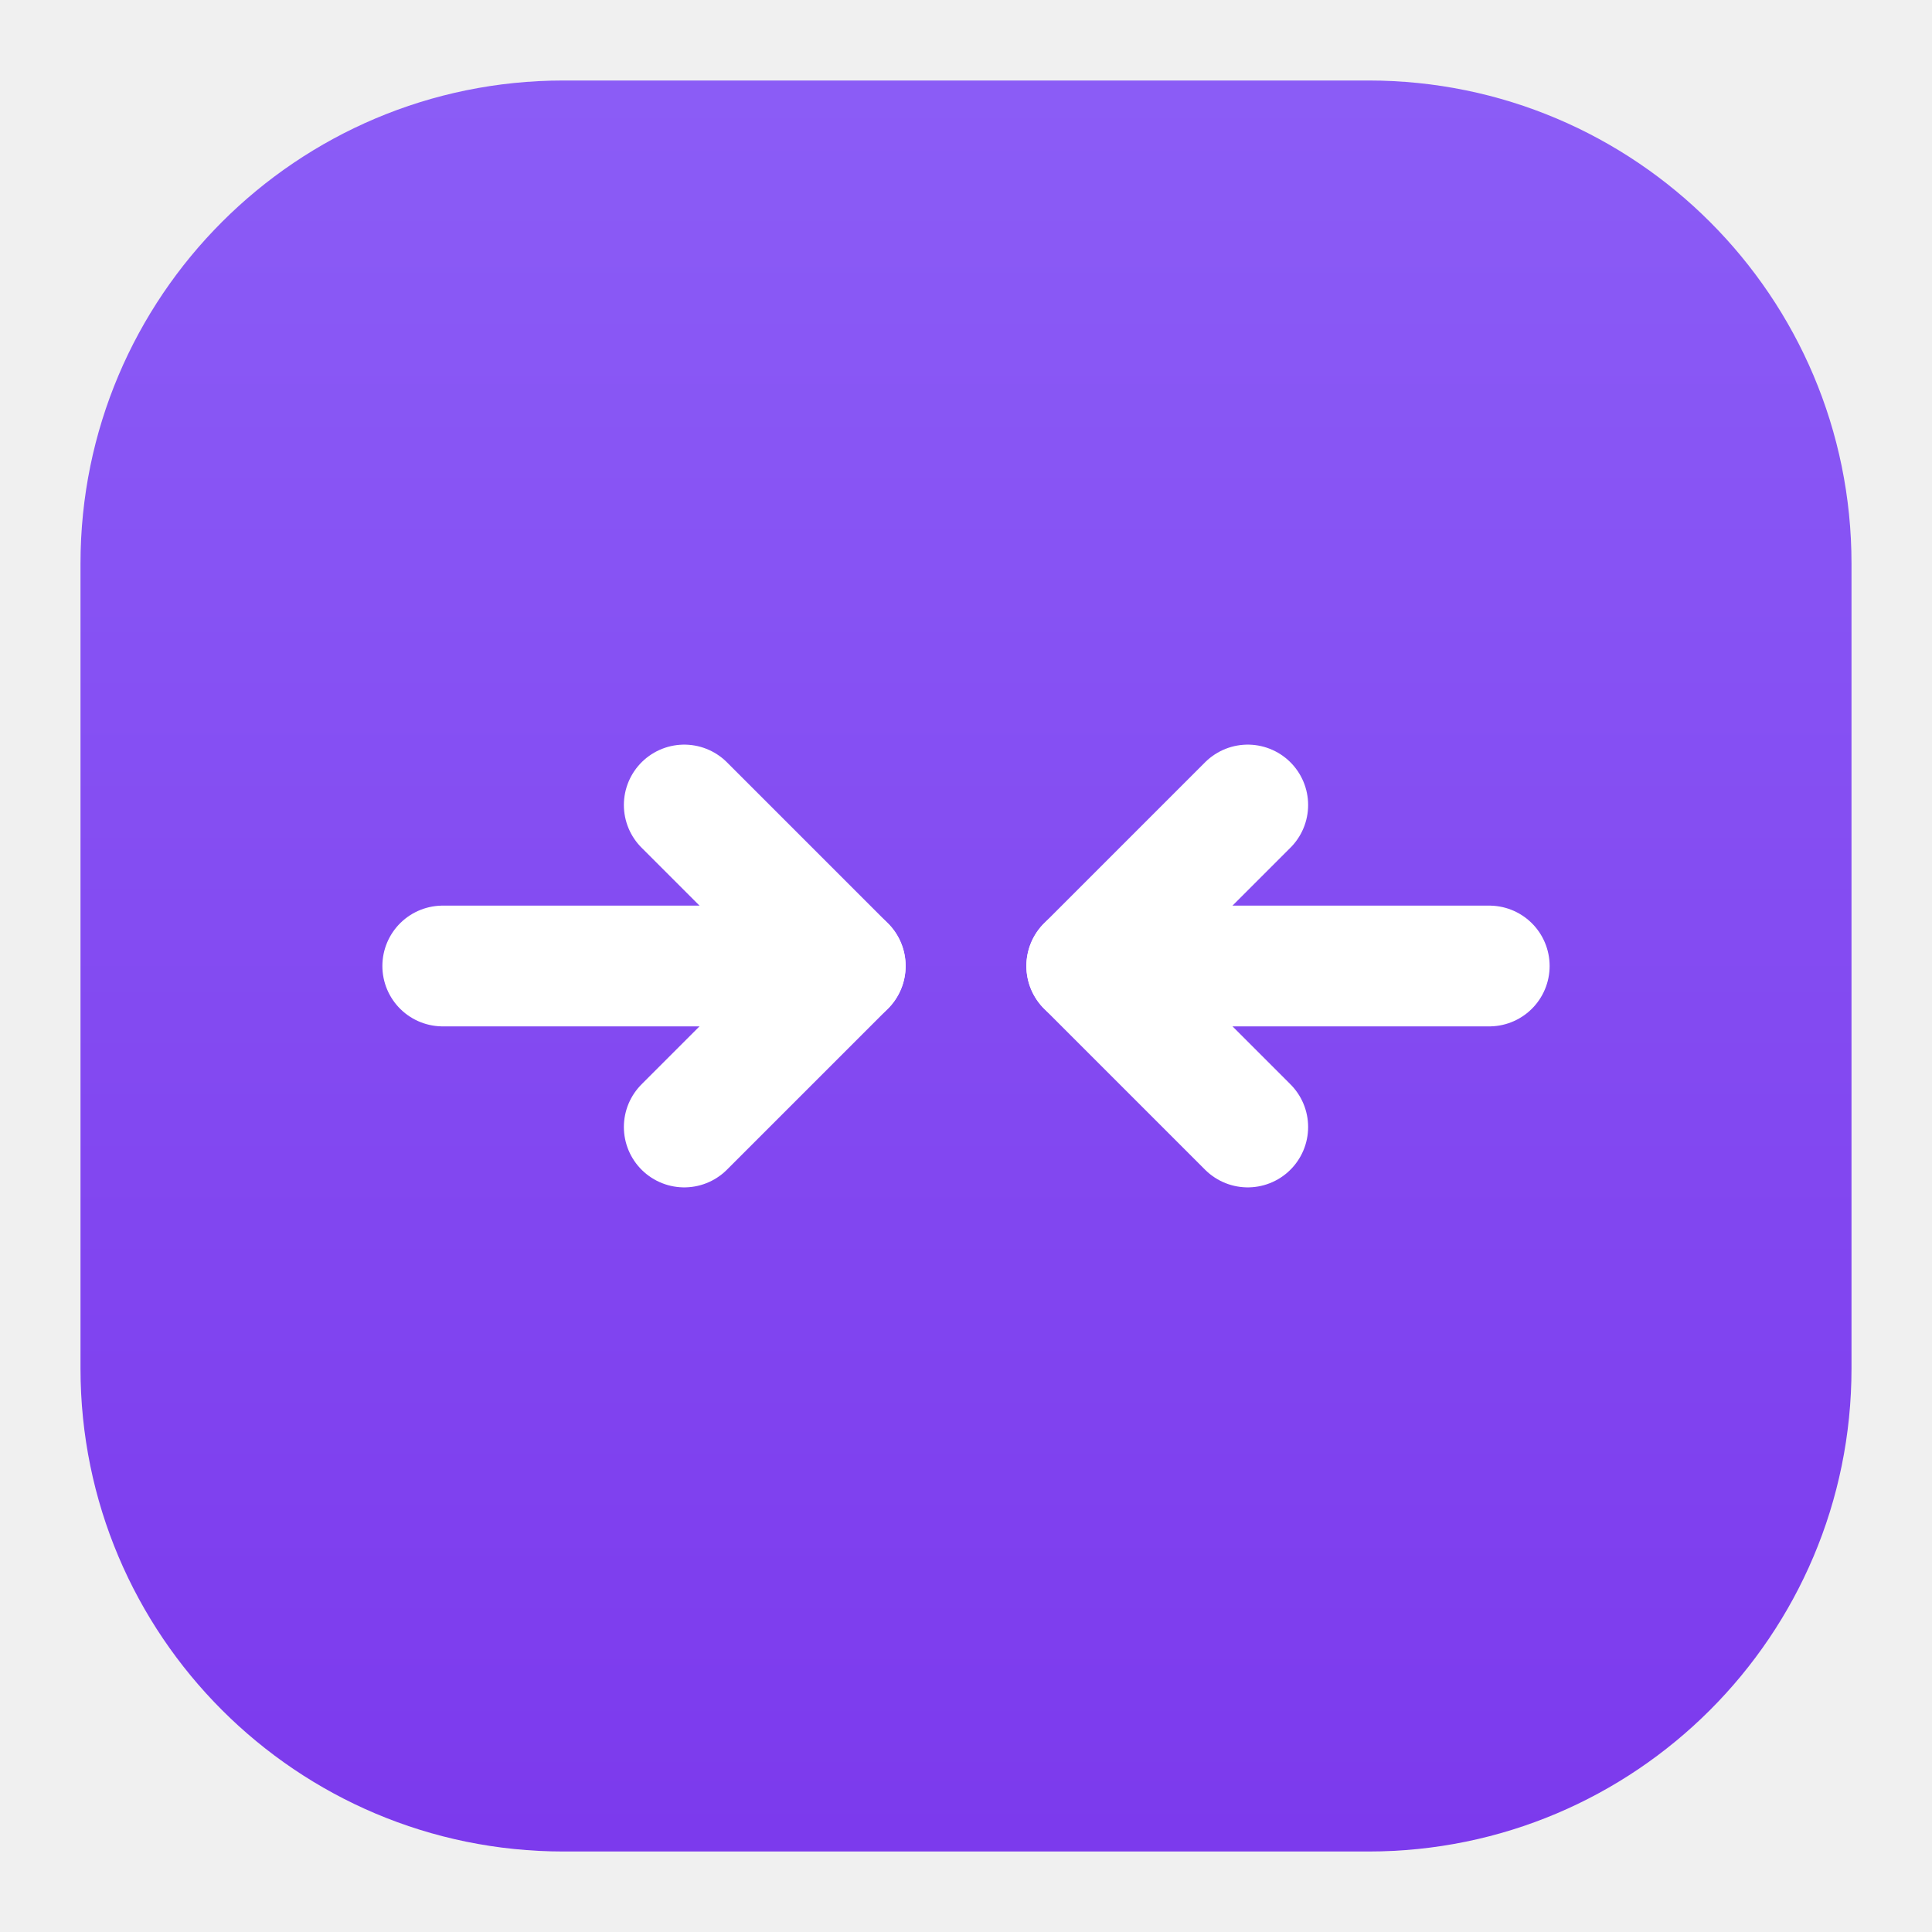
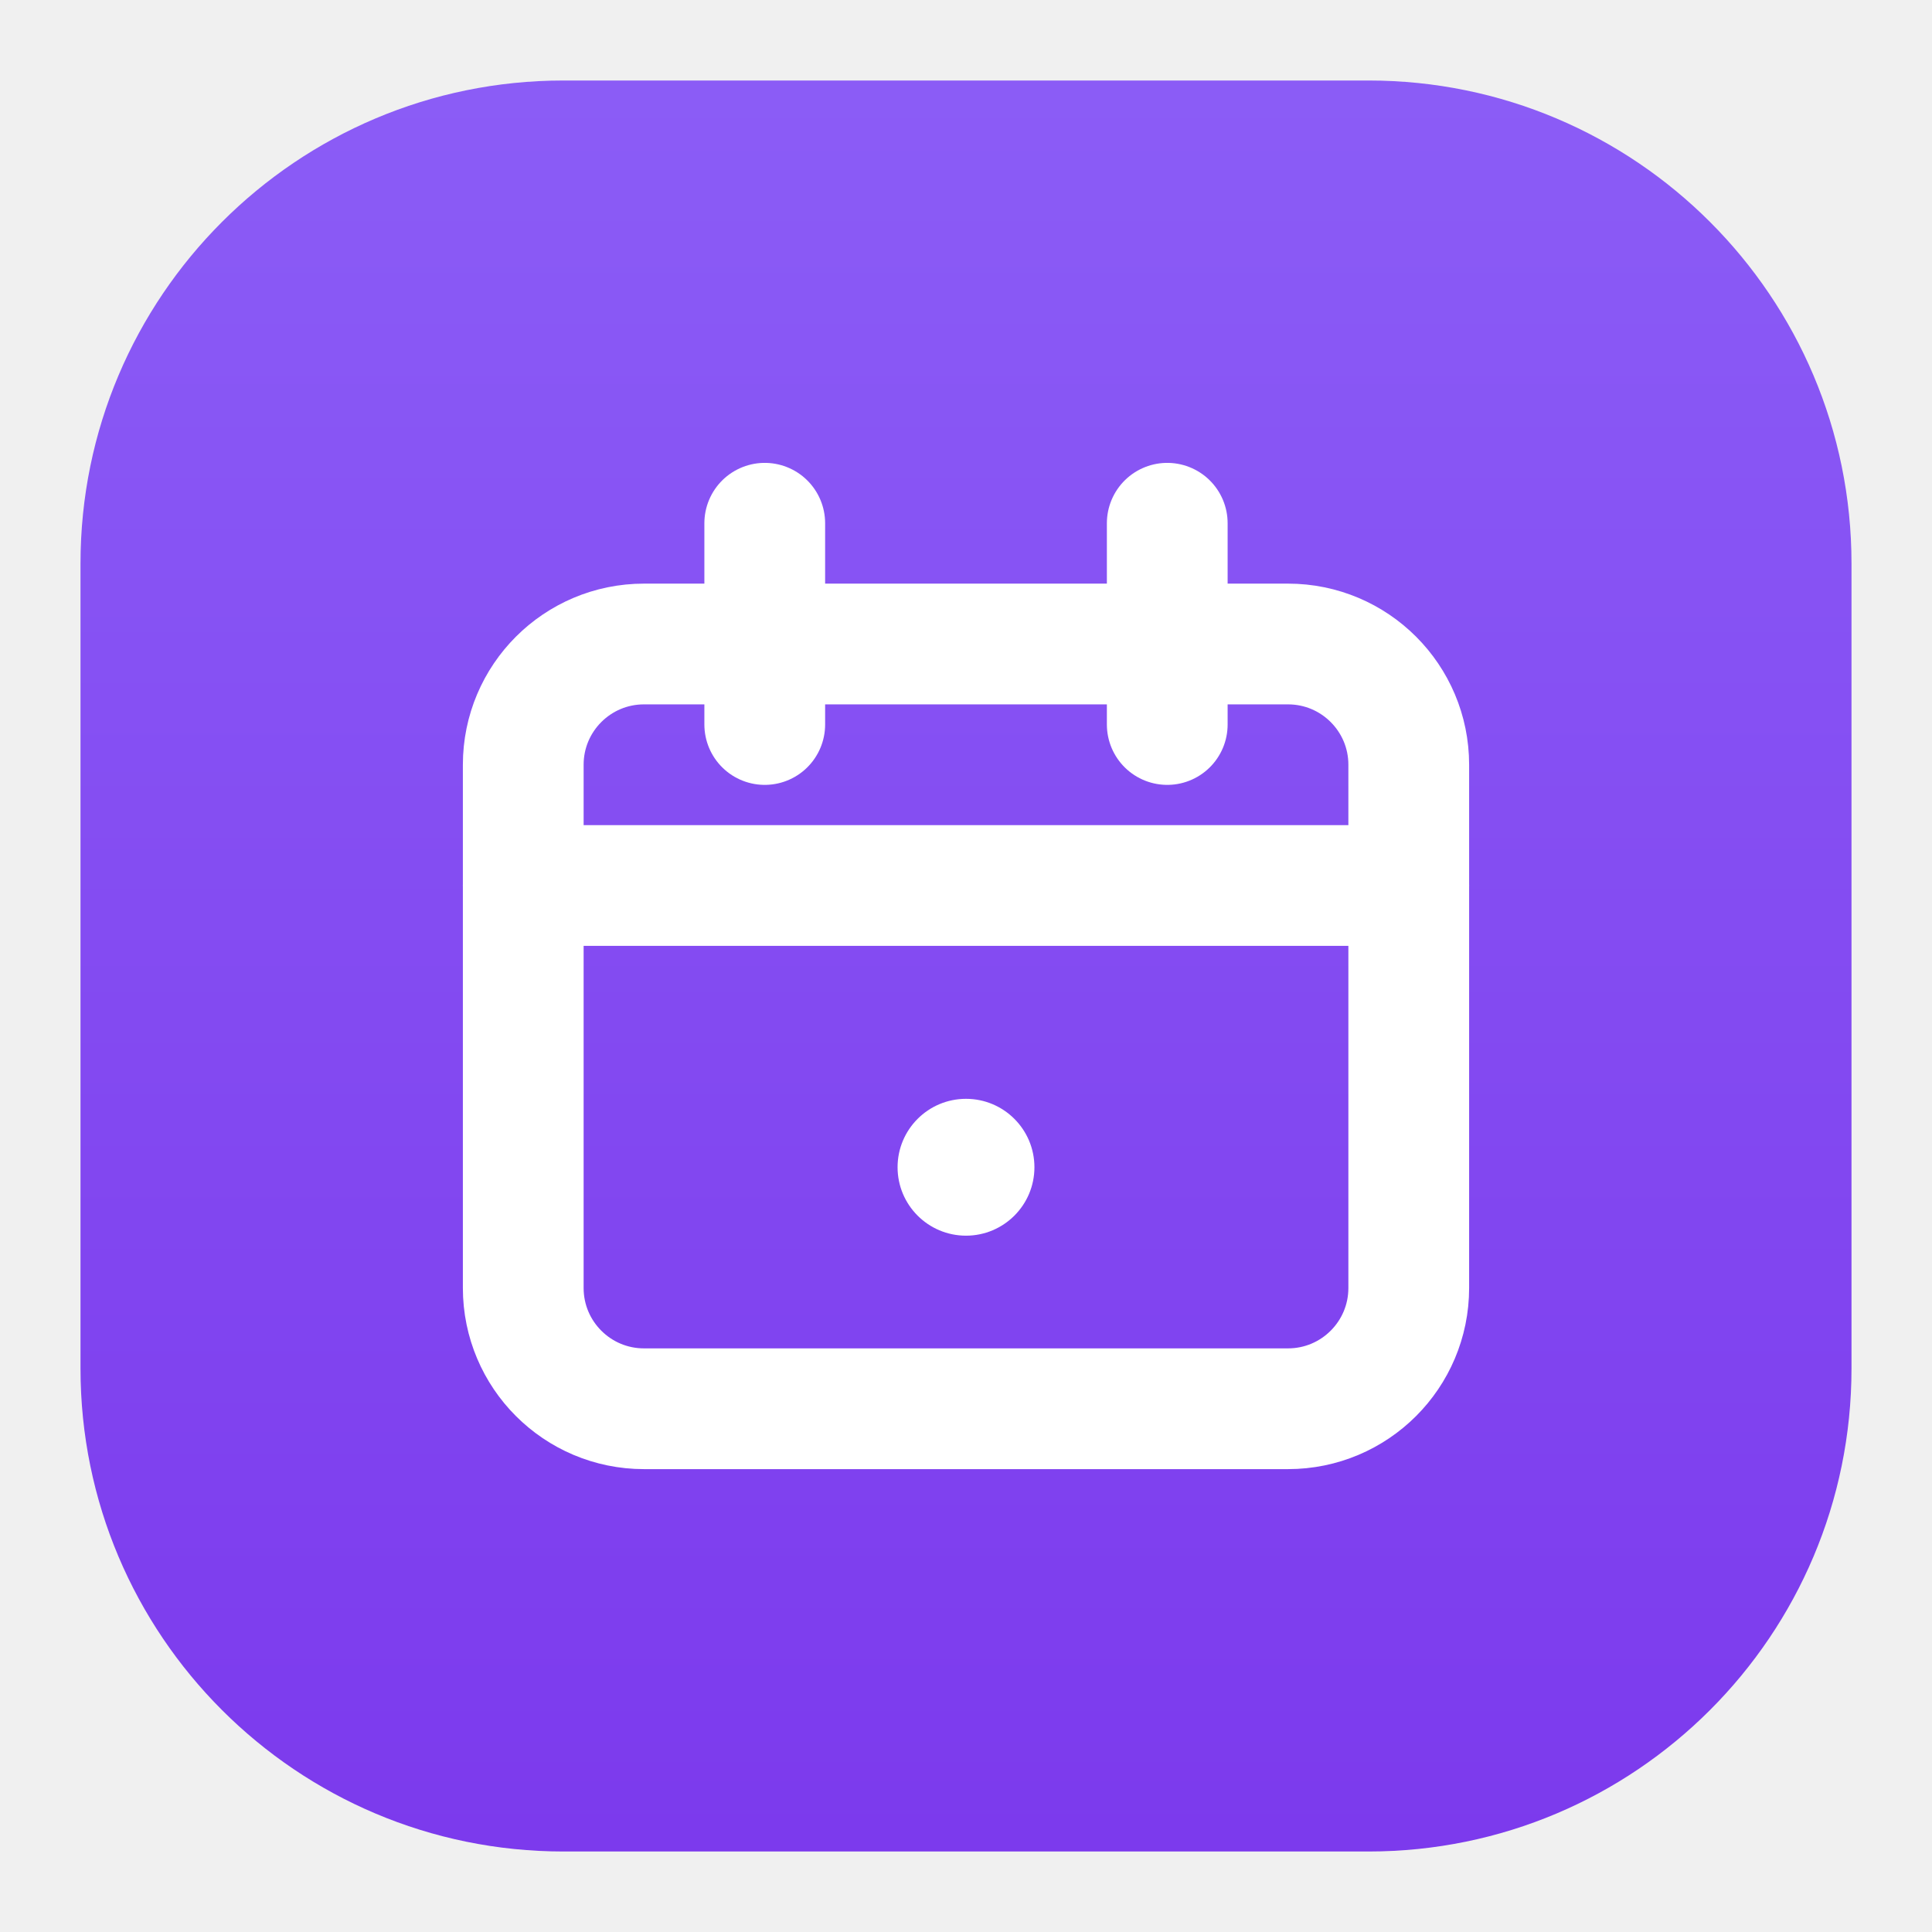
- <svg xmlns="http://www.w3.org/2000/svg" viewBox="0 0 48 48" width="48" height="48" role="img" aria-label="Nexo Short">
+ <svg xmlns="http://www.w3.org/2000/svg" viewBox="0 0 48 48" width="48" height="48" role="img" aria-label="Nexo Agenda">
  <defs>
    <linearGradient id="nexoTile" x1="0" y1="0" x2="0" y2="1">
      <stop offset="0" stop-color="#8b5cf6" />
      <stop offset="1" stop-color="#7c3aed" />
    </linearGradient>
  </defs>
  <rect x="2" y="2" width="44" height="44" rx="12" fill="url(#nexoTile)" />
  <g fill="none" stroke="#fff" stroke-width="3" stroke-linecap="round" stroke-linejoin="round">
-     <line x1="11" y1="24" x2="21" y2="24" />
-     <path d="M17 20l4 4-4 4" />
-     <line x1="37" y1="24" x2="27" y2="24" />
-     <path d="M31 20l-4 4 4 4" />
+     <rect x="13" y="16" width="22" height="19" rx="3" />
+     <line x1="13" y1="22" x2="35" y2="22" />
+     <line x1="19" y1="13" x2="19" y2="18" />
+     <line x1="29" y1="13" x2="29" y2="18" />
+     <circle cx="24" cy="29" r="1.7" fill="#fff" stroke="none" />
  </g>
</svg>
